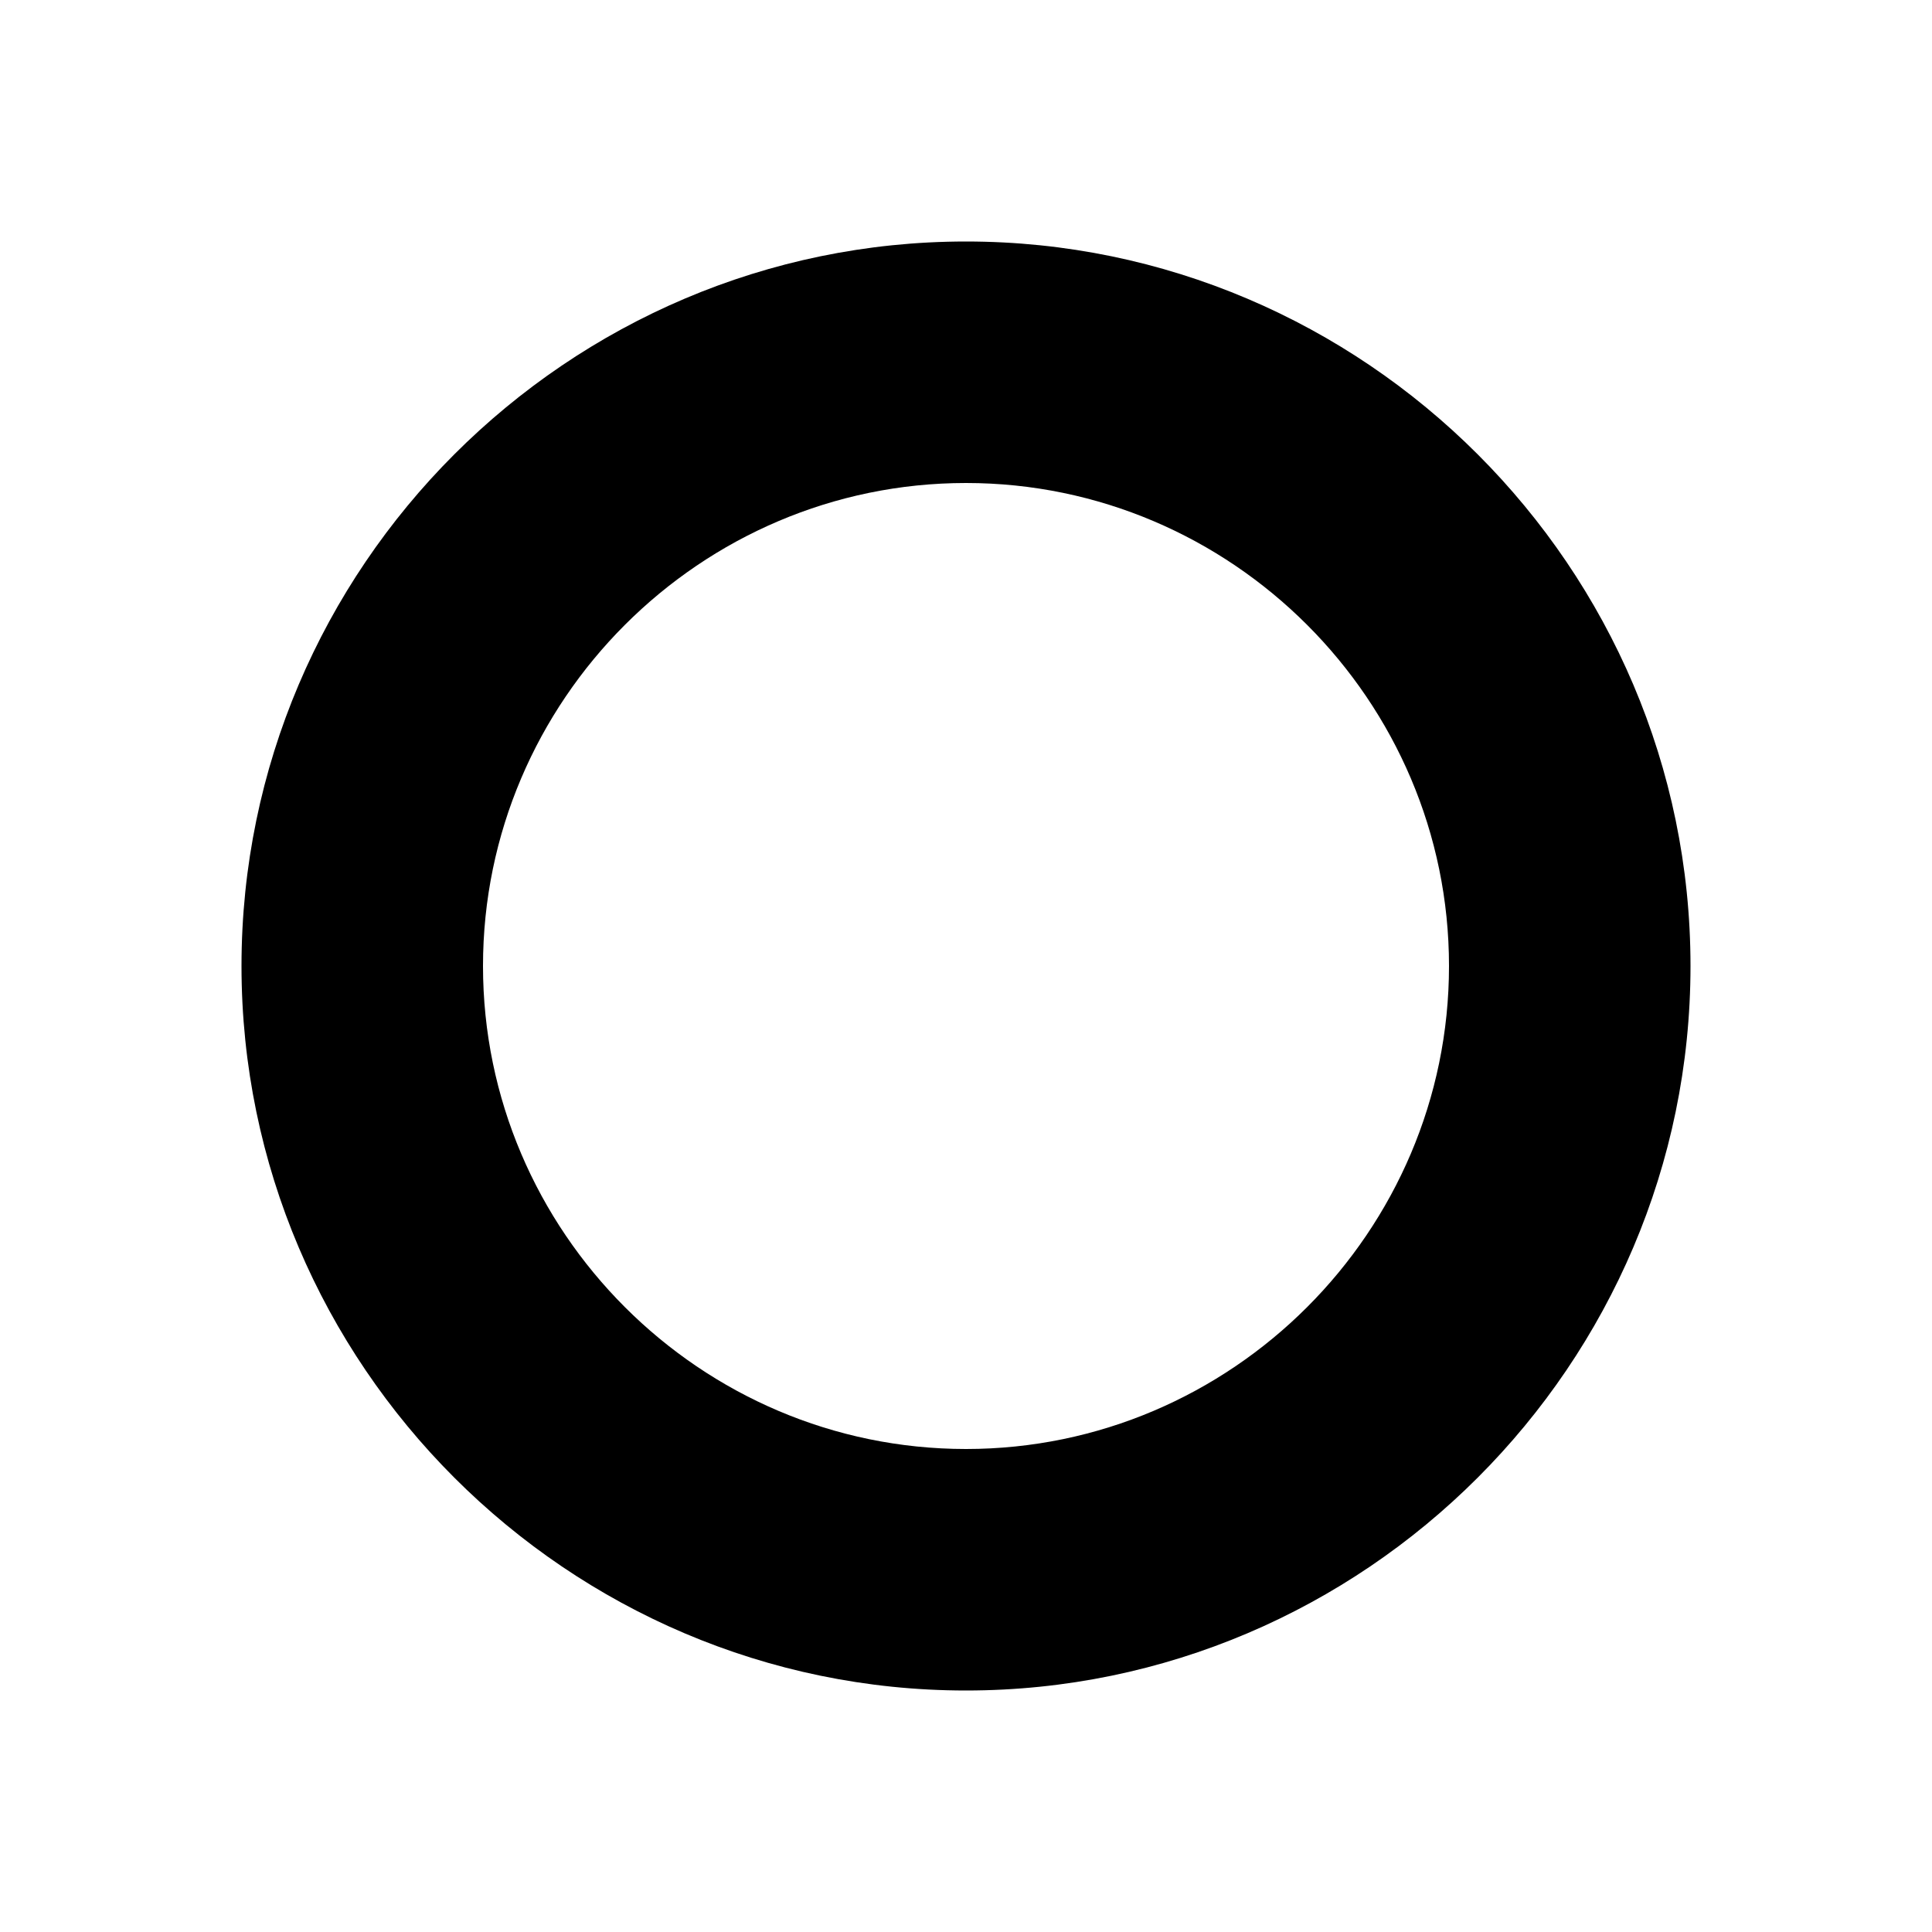
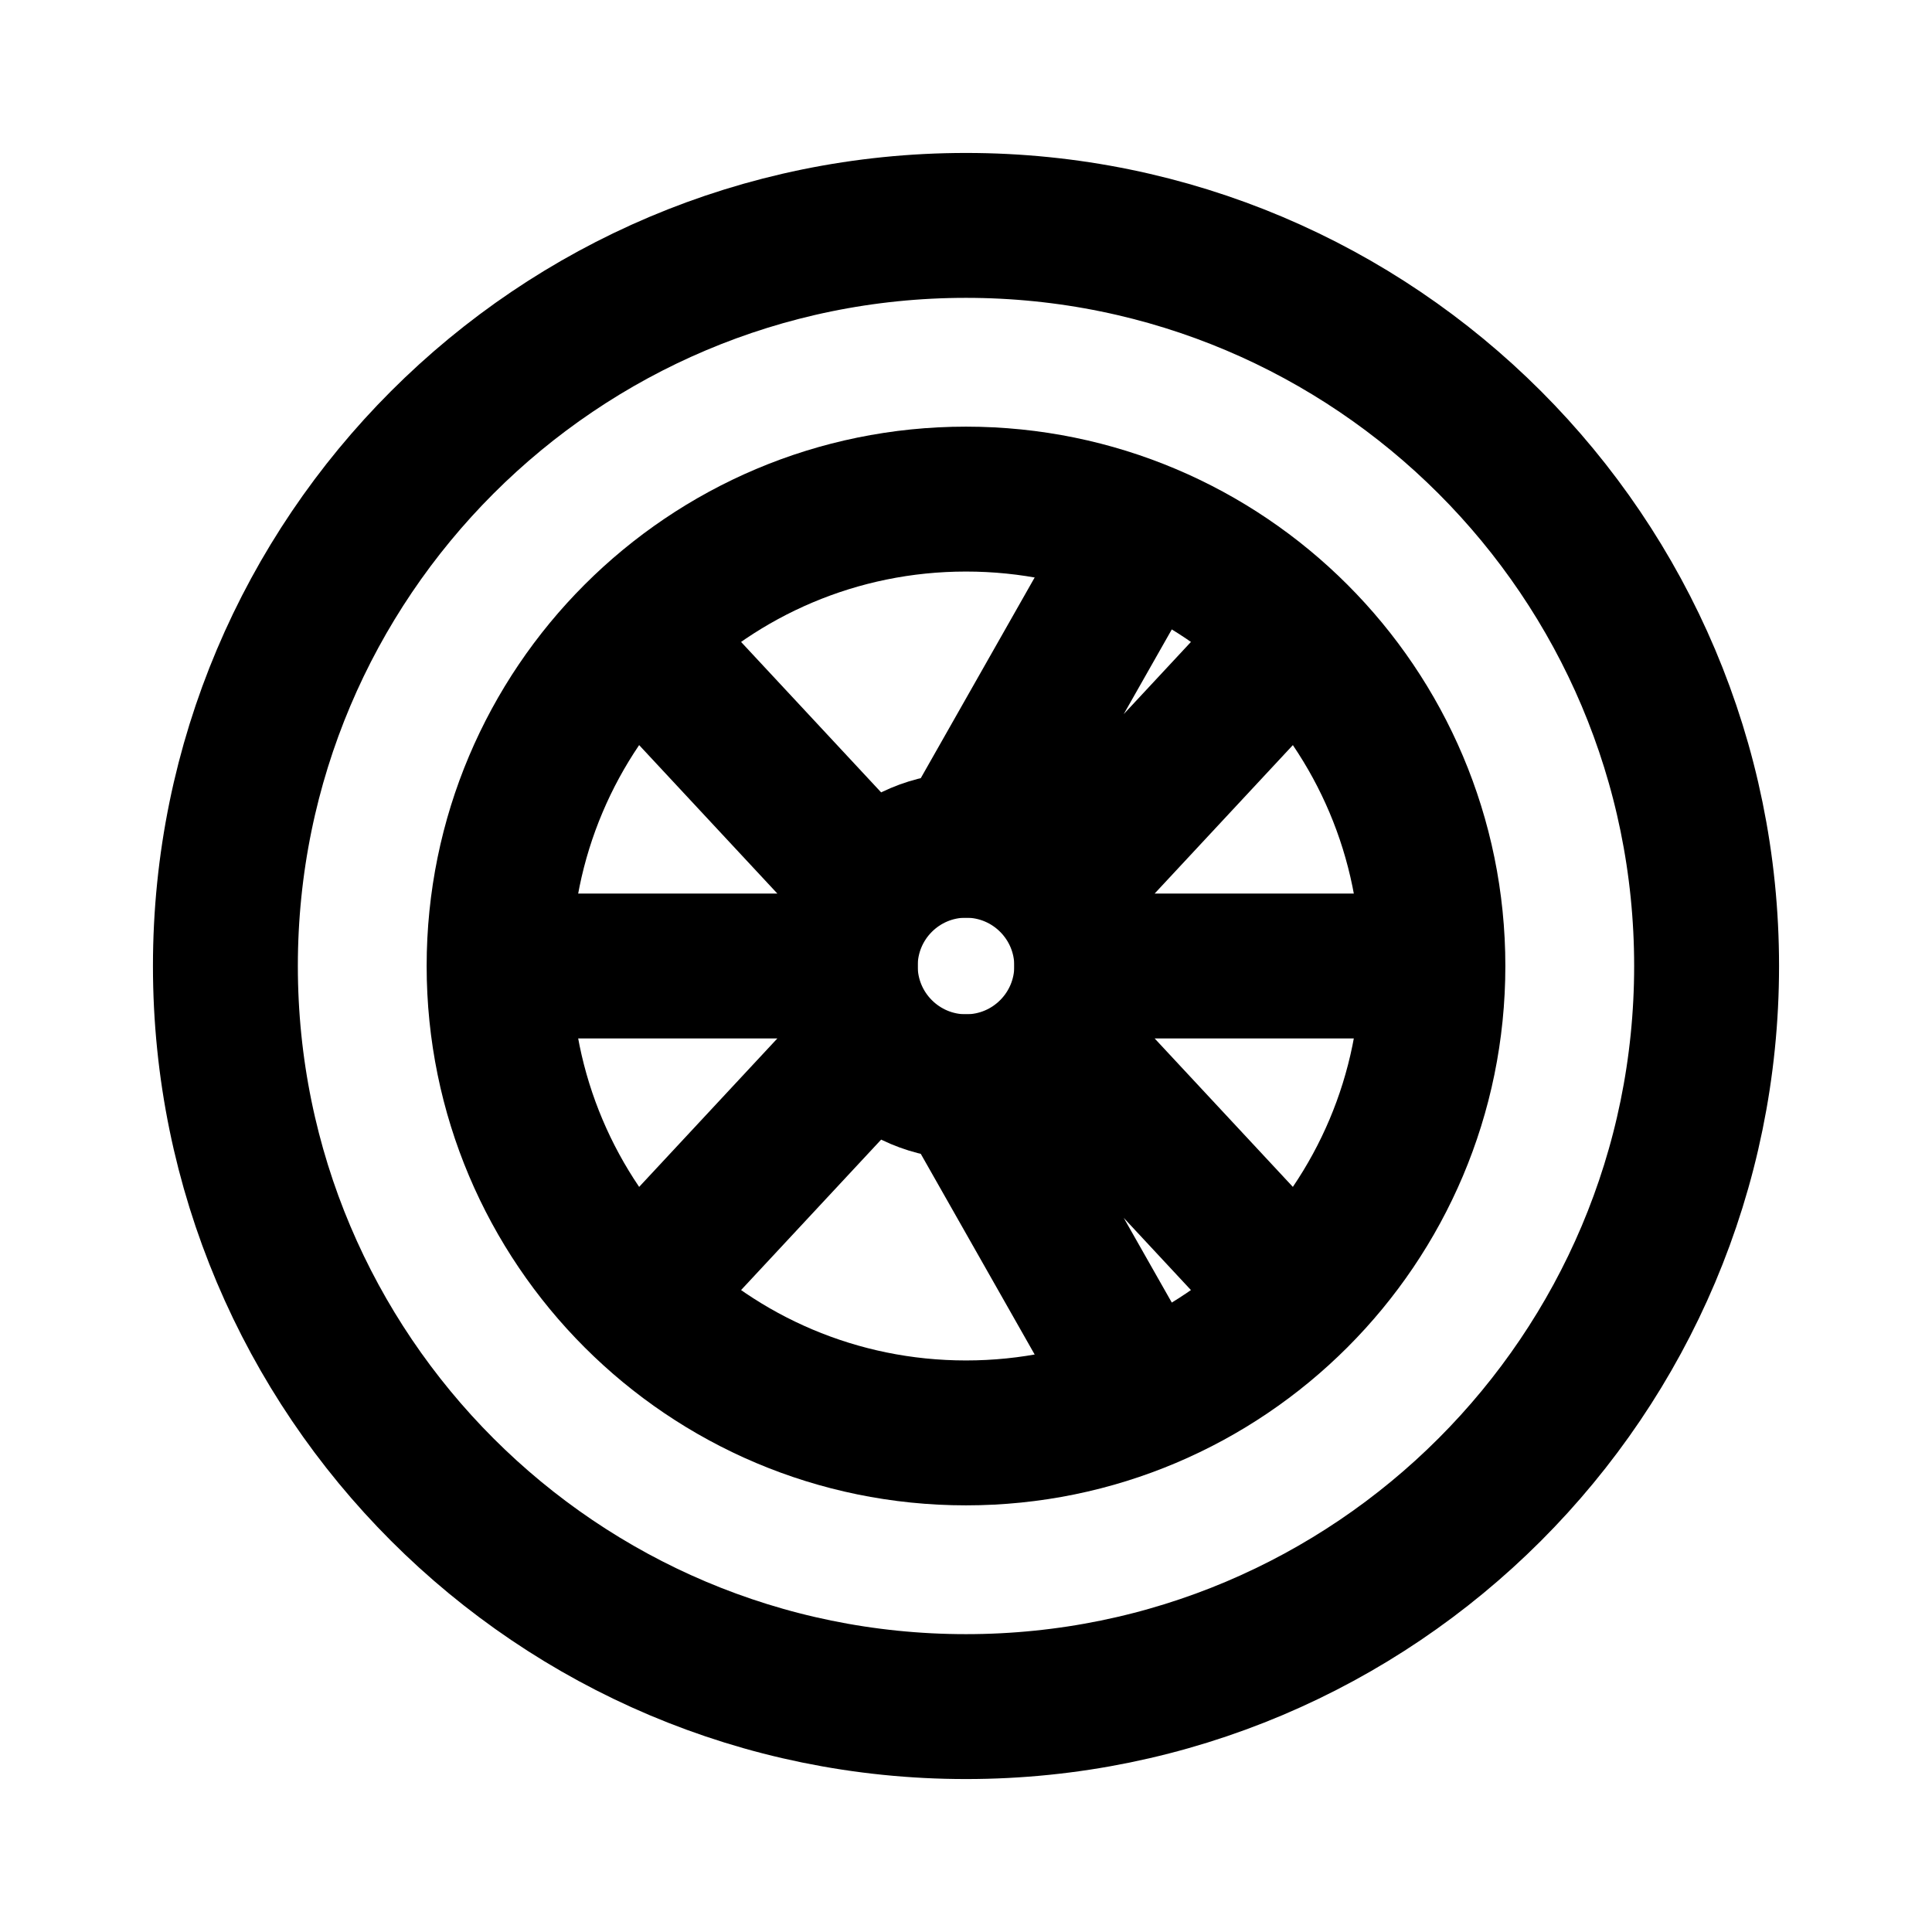
- <svg xmlns="http://www.w3.org/2000/svg" viewBox="0 0 16 16" fill="currentColor">
-   <path d="M8 2C4.7 2 2 4.7 2 8s2.7 6 6 6 6-2.7 6-6-2.7-6-6-6zm0 2c2.2 0 4 1.8 4 4s-1.8 4-4 4-4-1.8-4-4 1.8-4 4-4z" />
+ <svg xmlns="http://www.w3.org/2000/svg" viewBox="0 0 24 24" fill="none" stroke="currentColor" stroke-width="1.8" stroke-linecap="round" stroke-linejoin="round">
+   <circle cx="12" cy="12" r="9.2" />
+   <circle cx="12" cy="12" r="5.8" />
+   <circle cx="12" cy="12" r="1.5" />
+   <path d="m12 10.5 2.1-3.7M13.5 12h4.2M12 13.5l2.1 3.7M10.5 12H6.3M10.7 10.9 8 8M13.3 10.9 16 8M10.7 13.1 8 16M13.3 13.1 16 16" />
</svg>
